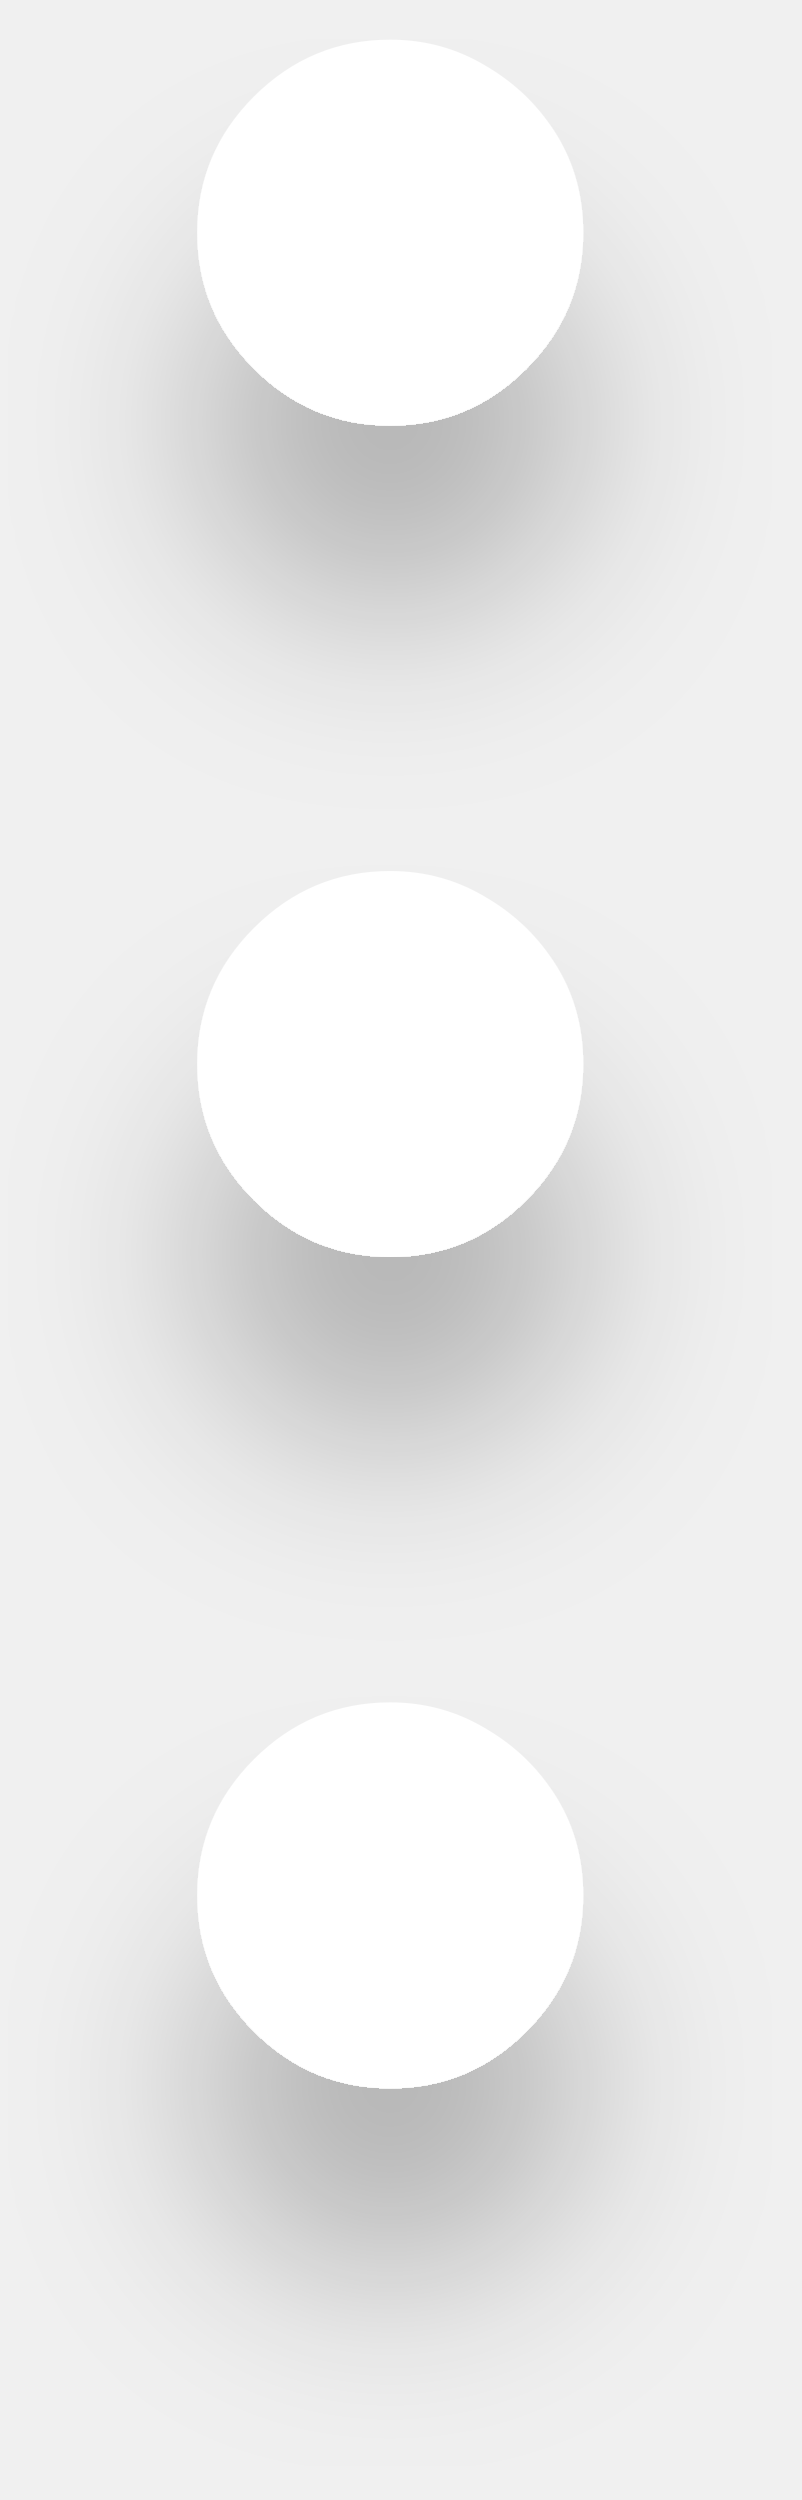
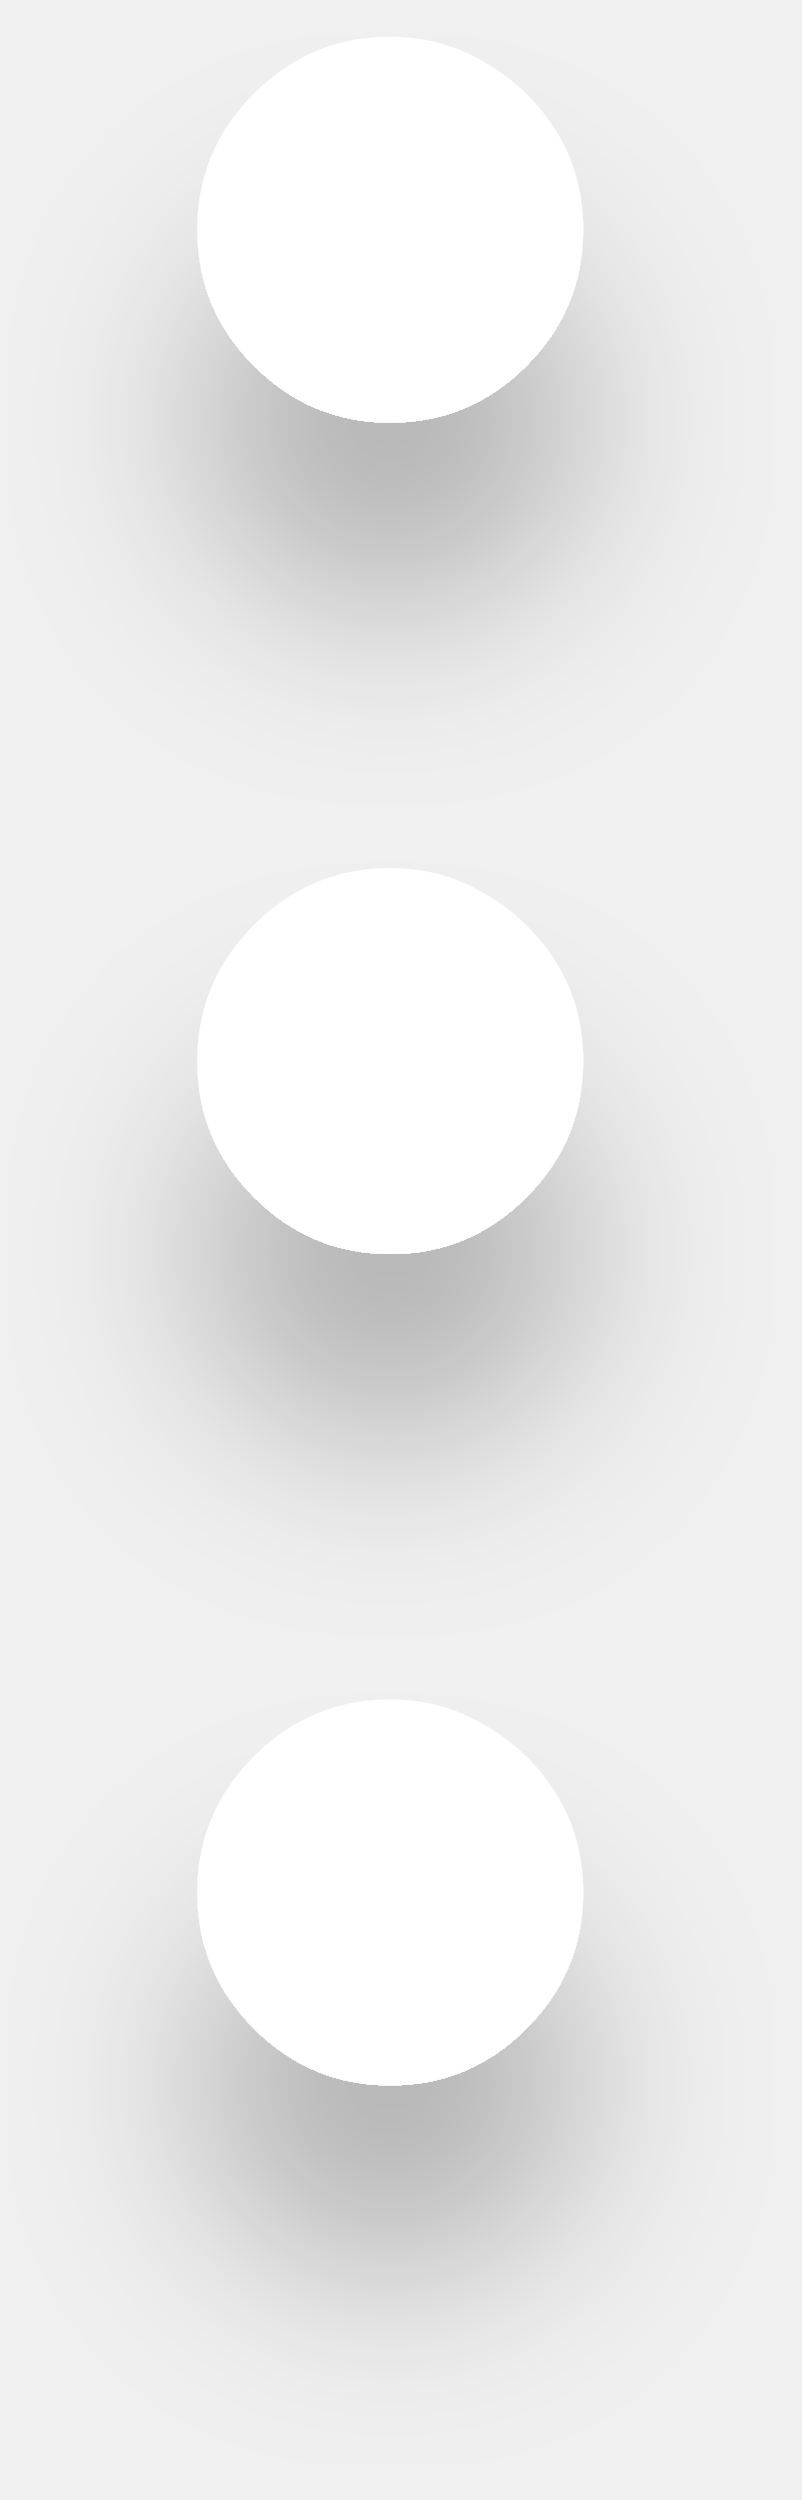
<svg xmlns="http://www.w3.org/2000/svg" width="17" height="53" viewBox="0 0 17 53" fill="none">
-   <g filter="url(#filter0_d_744_538)">
-     <path d="M12.364 40.182C12.364 41.303 11.962 42.265 11.159 43.068C10.356 43.871 9.394 44.273 8.273 44.273C7.152 44.273 6.189 43.871 5.386 43.068C4.583 42.265 4.182 41.303 4.182 40.182C4.182 39.061 4.583 38.099 5.386 37.295C6.189 36.492 7.152 36.091 8.273 36.091C9.015 36.091 9.697 36.28 10.318 36.659C10.939 37.023 11.439 37.515 11.818 38.136C12.182 38.742 12.364 39.424 12.364 40.182ZM12.364 22.557C12.364 23.678 11.962 24.64 11.159 25.443C10.356 26.246 9.394 26.648 8.273 26.648C7.152 26.648 6.189 26.246 5.386 25.443C4.583 24.64 4.182 23.678 4.182 22.557C4.182 21.436 4.583 20.474 5.386 19.671C6.189 18.867 7.152 18.466 8.273 18.466C9.015 18.466 9.697 18.655 10.318 19.034C10.939 19.398 11.439 19.89 11.818 20.511C12.182 21.117 12.364 21.799 12.364 22.557ZM12.364 4.932C12.364 6.053 11.962 7.015 11.159 7.818C10.356 8.621 9.394 9.023 8.273 9.023C7.152 9.023 6.189 8.621 5.386 7.818C4.583 7.015 4.182 6.053 4.182 4.932C4.182 3.811 4.583 2.848 5.386 2.045C6.189 1.242 7.152 0.841 8.273 0.841C9.015 0.841 9.697 1.03 10.318 1.409C10.939 1.773 11.439 2.265 11.818 2.886C12.182 3.492 12.364 4.174 12.364 4.932Z" fill="white" />
+   <g filter="url(#filter0_d_264_120)">
+     <path d="M12.364 40.119C12.364 41.24 11.962 42.203 11.159 43.006C10.356 43.809 9.394 44.21 8.273 44.21C7.152 44.21 6.189 43.809 5.386 43.006C4.583 42.203 4.182 41.24 4.182 40.119C4.182 38.998 4.583 38.036 5.386 37.233C6.189 36.43 7.152 36.028 8.273 36.028C9.015 36.028 9.697 36.218 10.318 36.597C10.939 36.96 11.439 37.453 11.818 38.074C12.182 38.68 12.364 39.362 12.364 40.119ZM12.364 22.494C12.364 23.616 11.962 24.578 11.159 25.381C10.356 26.184 9.394 26.585 8.273 26.585C7.152 26.585 6.189 26.184 5.386 25.381C4.583 24.578 4.182 23.616 4.182 22.494C4.182 21.373 4.583 20.411 5.386 19.608C6.189 18.805 7.152 18.403 8.273 18.403C9.015 18.403 9.697 18.593 10.318 18.972C10.939 19.335 11.439 19.828 11.818 20.449C12.182 21.055 12.364 21.737 12.364 22.494ZM12.364 4.869C12.364 5.991 11.962 6.953 11.159 7.756C10.356 8.559 9.394 8.96 8.273 8.96C7.152 8.96 6.189 8.559 5.386 7.756C4.583 6.953 4.182 5.991 4.182 4.869C4.182 3.748 4.583 2.786 5.386 1.983C6.189 1.18 7.152 0.778 8.273 0.778C9.015 0.778 9.697 0.968 10.318 1.347C10.939 1.71 11.439 2.203 11.818 2.824C12.182 3.43 12.364 4.112 12.364 4.869Z" fill="white" />
  </g>
  <defs>
-     <filter id="filter0_d_744_538" x="0.182" y="0.841" width="16.182" height="51.432" filterUnits="userSpaceOnUse" color-interpolation-filters="sRGB">
+     <filter id="filter0_d_264_120" x="0.182" y="0.778" width="16.182" height="51.432" filterUnits="userSpaceOnUse" color-interpolation-filters="sRGB">
      <feFlood flood-opacity="0" result="BackgroundImageFix" />
      <feColorMatrix in="SourceAlpha" type="matrix" values="0 0 0 0 0 0 0 0 0 0 0 0 0 0 0 0 0 0 127 0" result="hardAlpha" />
      <feOffset dy="4" />
      <feGaussianBlur stdDeviation="2" />
      <feComposite in2="hardAlpha" operator="out" />
      <feColorMatrix type="matrix" values="0 0 0 0 0 0 0 0 0 0 0 0 0 0 0 0 0 0 0.25 0" />
-       <feBlend mode="normal" in2="BackgroundImageFix" result="effect1_dropShadow_744_538" />
-       <feBlend mode="normal" in="SourceGraphic" in2="effect1_dropShadow_744_538" result="shape" />
+       <feBlend mode="normal" in2="BackgroundImageFix" result="effect1_dropShadow_264_120" />
+       <feBlend mode="normal" in="SourceGraphic" in2="effect1_dropShadow_264_120" result="shape" />
    </filter>
  </defs>
</svg>
